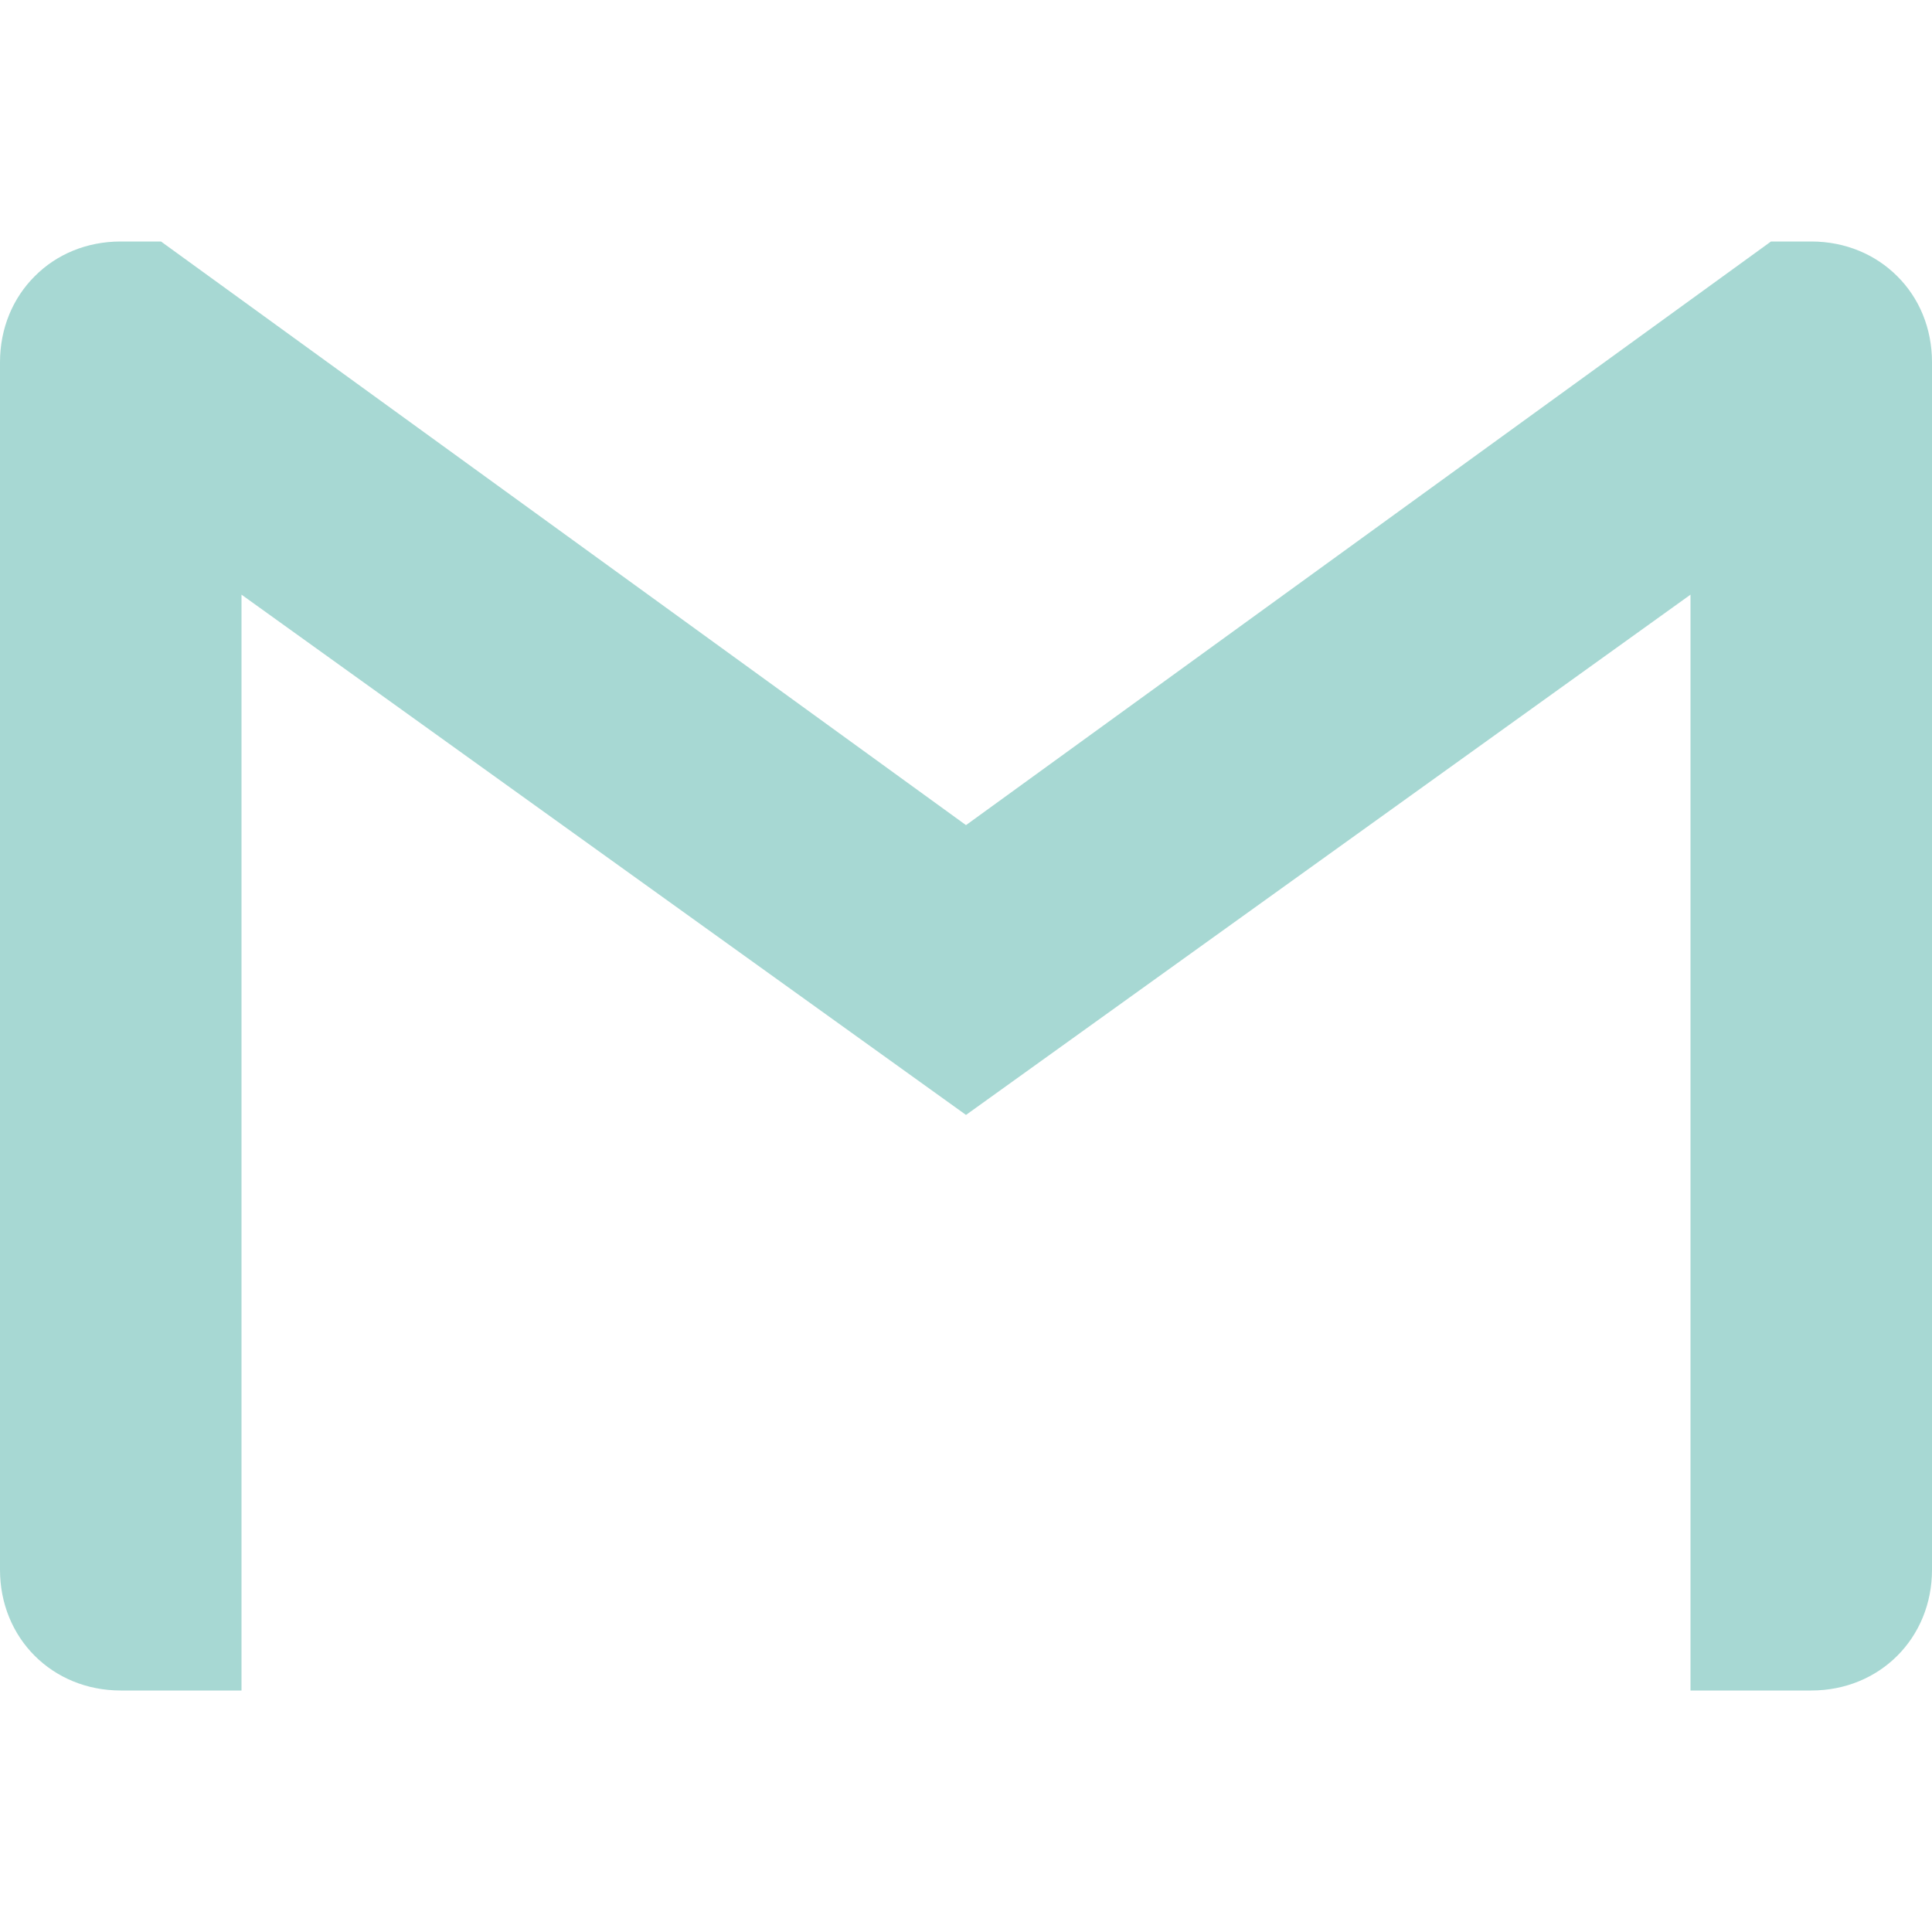
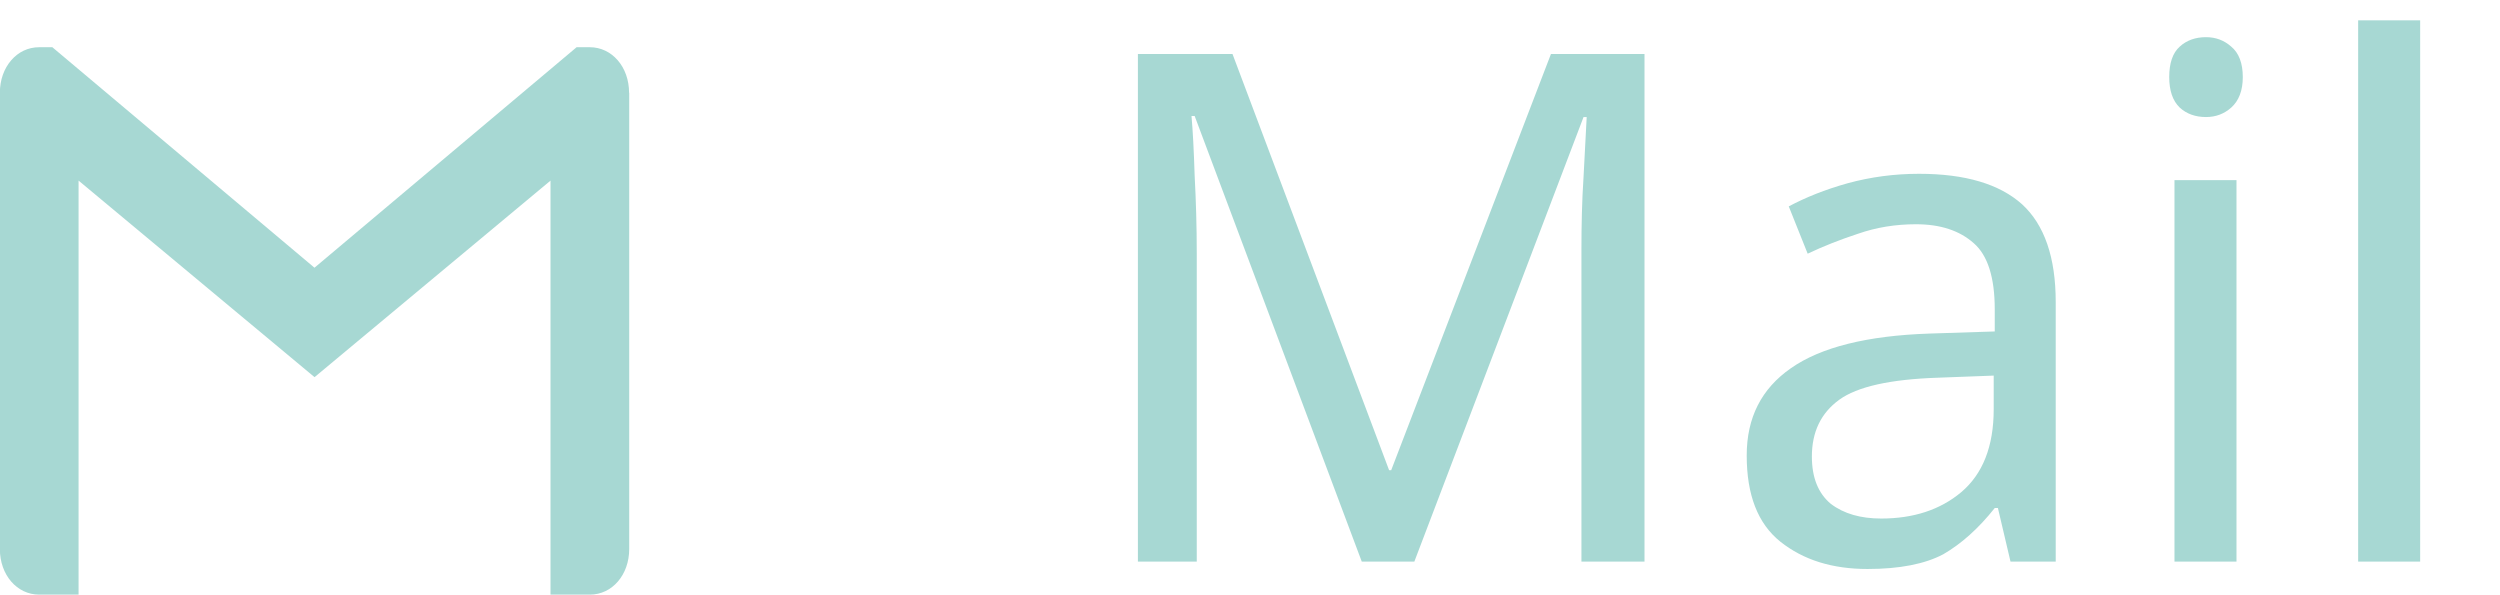
- <svg xmlns="http://www.w3.org/2000/svg" viewBox="0 0 24 24">
-   <path fill="#a7d8d3" d="m24 4.5v15c0 .85-.65 1.5-1.5 1.5h-1.5v-13.613l-9 6.463-9-6.463v13.613h-1.5c-.851 0-1.5-.65-1.5-1.5v-15c0-.425.162-.8.431-1.068.269-.272.645-.432 1.069-.432h.5l10 7.25 10-7.25h.5c.425 0 .8.162 1.069.432.27.268.431.643.431 1.068z" />
+ <svg xmlns="http://www.w3.org/2000/svg" width="37.166mm" height="8.84mm" version="1.1" viewBox="0 0 37.166 8.84">
+   <g transform="translate(-2.6069 -37.299)">
+     <g fill="#000000" font-family="siffon" font-size="10.583px" letter-spacing="0px" stroke-width=".265" word-spacing="0px">
+       <text x="18.268" y="20.907" style="line-height:1.25" xml:space="preserve">
+         <tspan x="18.268" y="20.907" fill="#a7d8d3" font-family="Sifonn" letter-spacing="0px" stroke-width=".265">Twitter</tspan>
+       </text>
+       <text x="18.113" y="33.751" style="line-height:1.25" xml:space="preserve">
+         <tspan x="18.113" y="33.751" fill="#a7d8d3" font-family="Sifonn" letter-spacing="0px" stroke-width=".265">GitHub</tspan>
+       </text>
+       <text x="18.491" y="45.65" style="line-height:1.25" xml:space="preserve">
+         <tspan x="18.491" y="45.65" fill="#a7d8d3" font-family="Sifonn" letter-spacing="0px" stroke-width=".265">Mail</tspan>
+       </text>
+     </g>
+     <g fill="#a7d8d3">
+       <path d="m7.049 25.496c-2.356 0-4.265 1.909-4.265 4.265 0 1.885 1.222 3.483 2.916 4.046 0.213 0.04 0.291-0.092 0.291-0.205 0-0.101-0.004-0.37-0.005-0.725-1.186 0.257-1.436-0.572-1.436-0.572-0.194-0.492-0.474-0.624-0.474-0.624-0.386-0.264 0.03-0.259 0.03-0.259 0.428 0.03 0.653 0.439 0.653 0.439 0.38 0.652 0.998 0.464 1.242 0.355 0.038-0.276 0.148-0.464 0.27-0.57-0.947-0.107-1.942-0.473-1.942-2.107 0-0.466 0.165-0.846 0.439-1.144-0.048-0.108-0.192-0.541 0.037-1.129 0 0 0.357-0.114 1.173 0.437 0.341-0.095 0.704-0.142 1.066-0.144 0.362 0.002 0.725 0.049 1.066 0.144 0.81-0.552 1.167-0.437 1.167-0.437 0.229 0.587 0.085 1.021 0.043 1.129 0.272 0.299 0.437 0.679 0.437 1.144 0 1.638-0.997 1.999-1.946 2.104 0.149 0.128 0.288 0.39 0.288 0.789 0 0.571-0.005 1.029-0.005 1.168 0 0.112 0.075 0.245 0.293 0.203 1.706-0.559 2.927-2.159 2.927-4.04 0-2.355-1.909-4.265-4.265-4.265" stroke-width=".355" />
+       <path d="m11.961 38.679v6.782c0 0.384-0.253 0.678-0.585 0.678h-0.585v-6.155l-3.508 2.922-3.508-2.922v6.155h-0.585c-0.332 0-0.585-0.294-0.585-0.678v-6.782c0-0.192 0.063-0.362 0.168-0.483 0.105-0.123 0.251-0.195 0.417-0.195h0.195l3.897 3.278 3.897-3.278h0.195c0.166 0 0.312 0.073 0.417 0.195 0.105 0.121 0.168 0.291 0.168 0.483z" stroke-width=".42" />
+       <path d="m12.073 14.441c-0.377 0.166-0.78 0.279-1.205 0.33 0.432-0.261 0.765-0.671 0.922-1.161-0.406 0.237-0.855 0.409-1.333 0.505-0.382-0.409-0.927-0.665-1.531-0.665-1.159 0-2.098 0.939-2.098 2.097 0 0.166 0.019 0.326 0.054 0.479-1.744-0.082-3.29-0.92-4.324-2.186-0.182 0.308-0.284 0.666-0.284 1.055 0 0.729 0.371 1.37 0.933 1.747-0.344-0.011-0.668-0.106-0.95-0.263v0.026c0 1.017 0.722 1.865 1.683 2.058-0.176 0.047-0.362 0.073-0.553 0.073-0.134 0-0.262-0.013-0.391-0.037 0.269 0.833 1.043 1.44 1.963 1.457-0.716 0.562-1.624 0.898-2.602 0.898-0.166 0-0.332-0.01-0.499-0.029 0.933 0.594 2.033 0.942 3.222 0.942 3.861 0 5.969-3.196 5.969-5.964 0-0.089 0-0.179-0.006-0.269 0.41-0.294 0.768-0.665 1.049-1.087z" stroke-width=".426" />
+     </g>
+     <text x="18.121" y="9.59" fill="#000000" font-family="siffon" font-size="10.583px" letter-spacing="0px" stroke-width=".265" word-spacing="0px" style="line-height:1.25" xml:space="preserve">
+       <tspan x="18.121" y="9.59" fill="#a7d8d3" font-family="Sifonn" letter-spacing="0px" stroke-width=".265">Facebook</tspan>
+     </text>
+     <path d="m10.505 1.647h-7.4c-0.253 0-0.459 0.206-0.459 0.459v7.4c0 0.254 0.206 0.459 0.459 0.459h3.984v-3.221h-1.085v-1.255h1.085v-0.927c0-1.074 0.656-1.658 1.615-1.658 0.459 0 0.854 0.034 0.969 0.049v1.123h-0.666c-0.52 0-0.621 0.25-0.621 0.614v0.801h1.242l-0.161 1.258h-1.081v3.217h2.119c0.254 0 0.459-0.205 0.459-0.459v-7.4c0-0.253-0.205-0.459-0.459-0.459" fill="#a7d8d3" stroke-width=".347" />
+   </g>
</svg>
